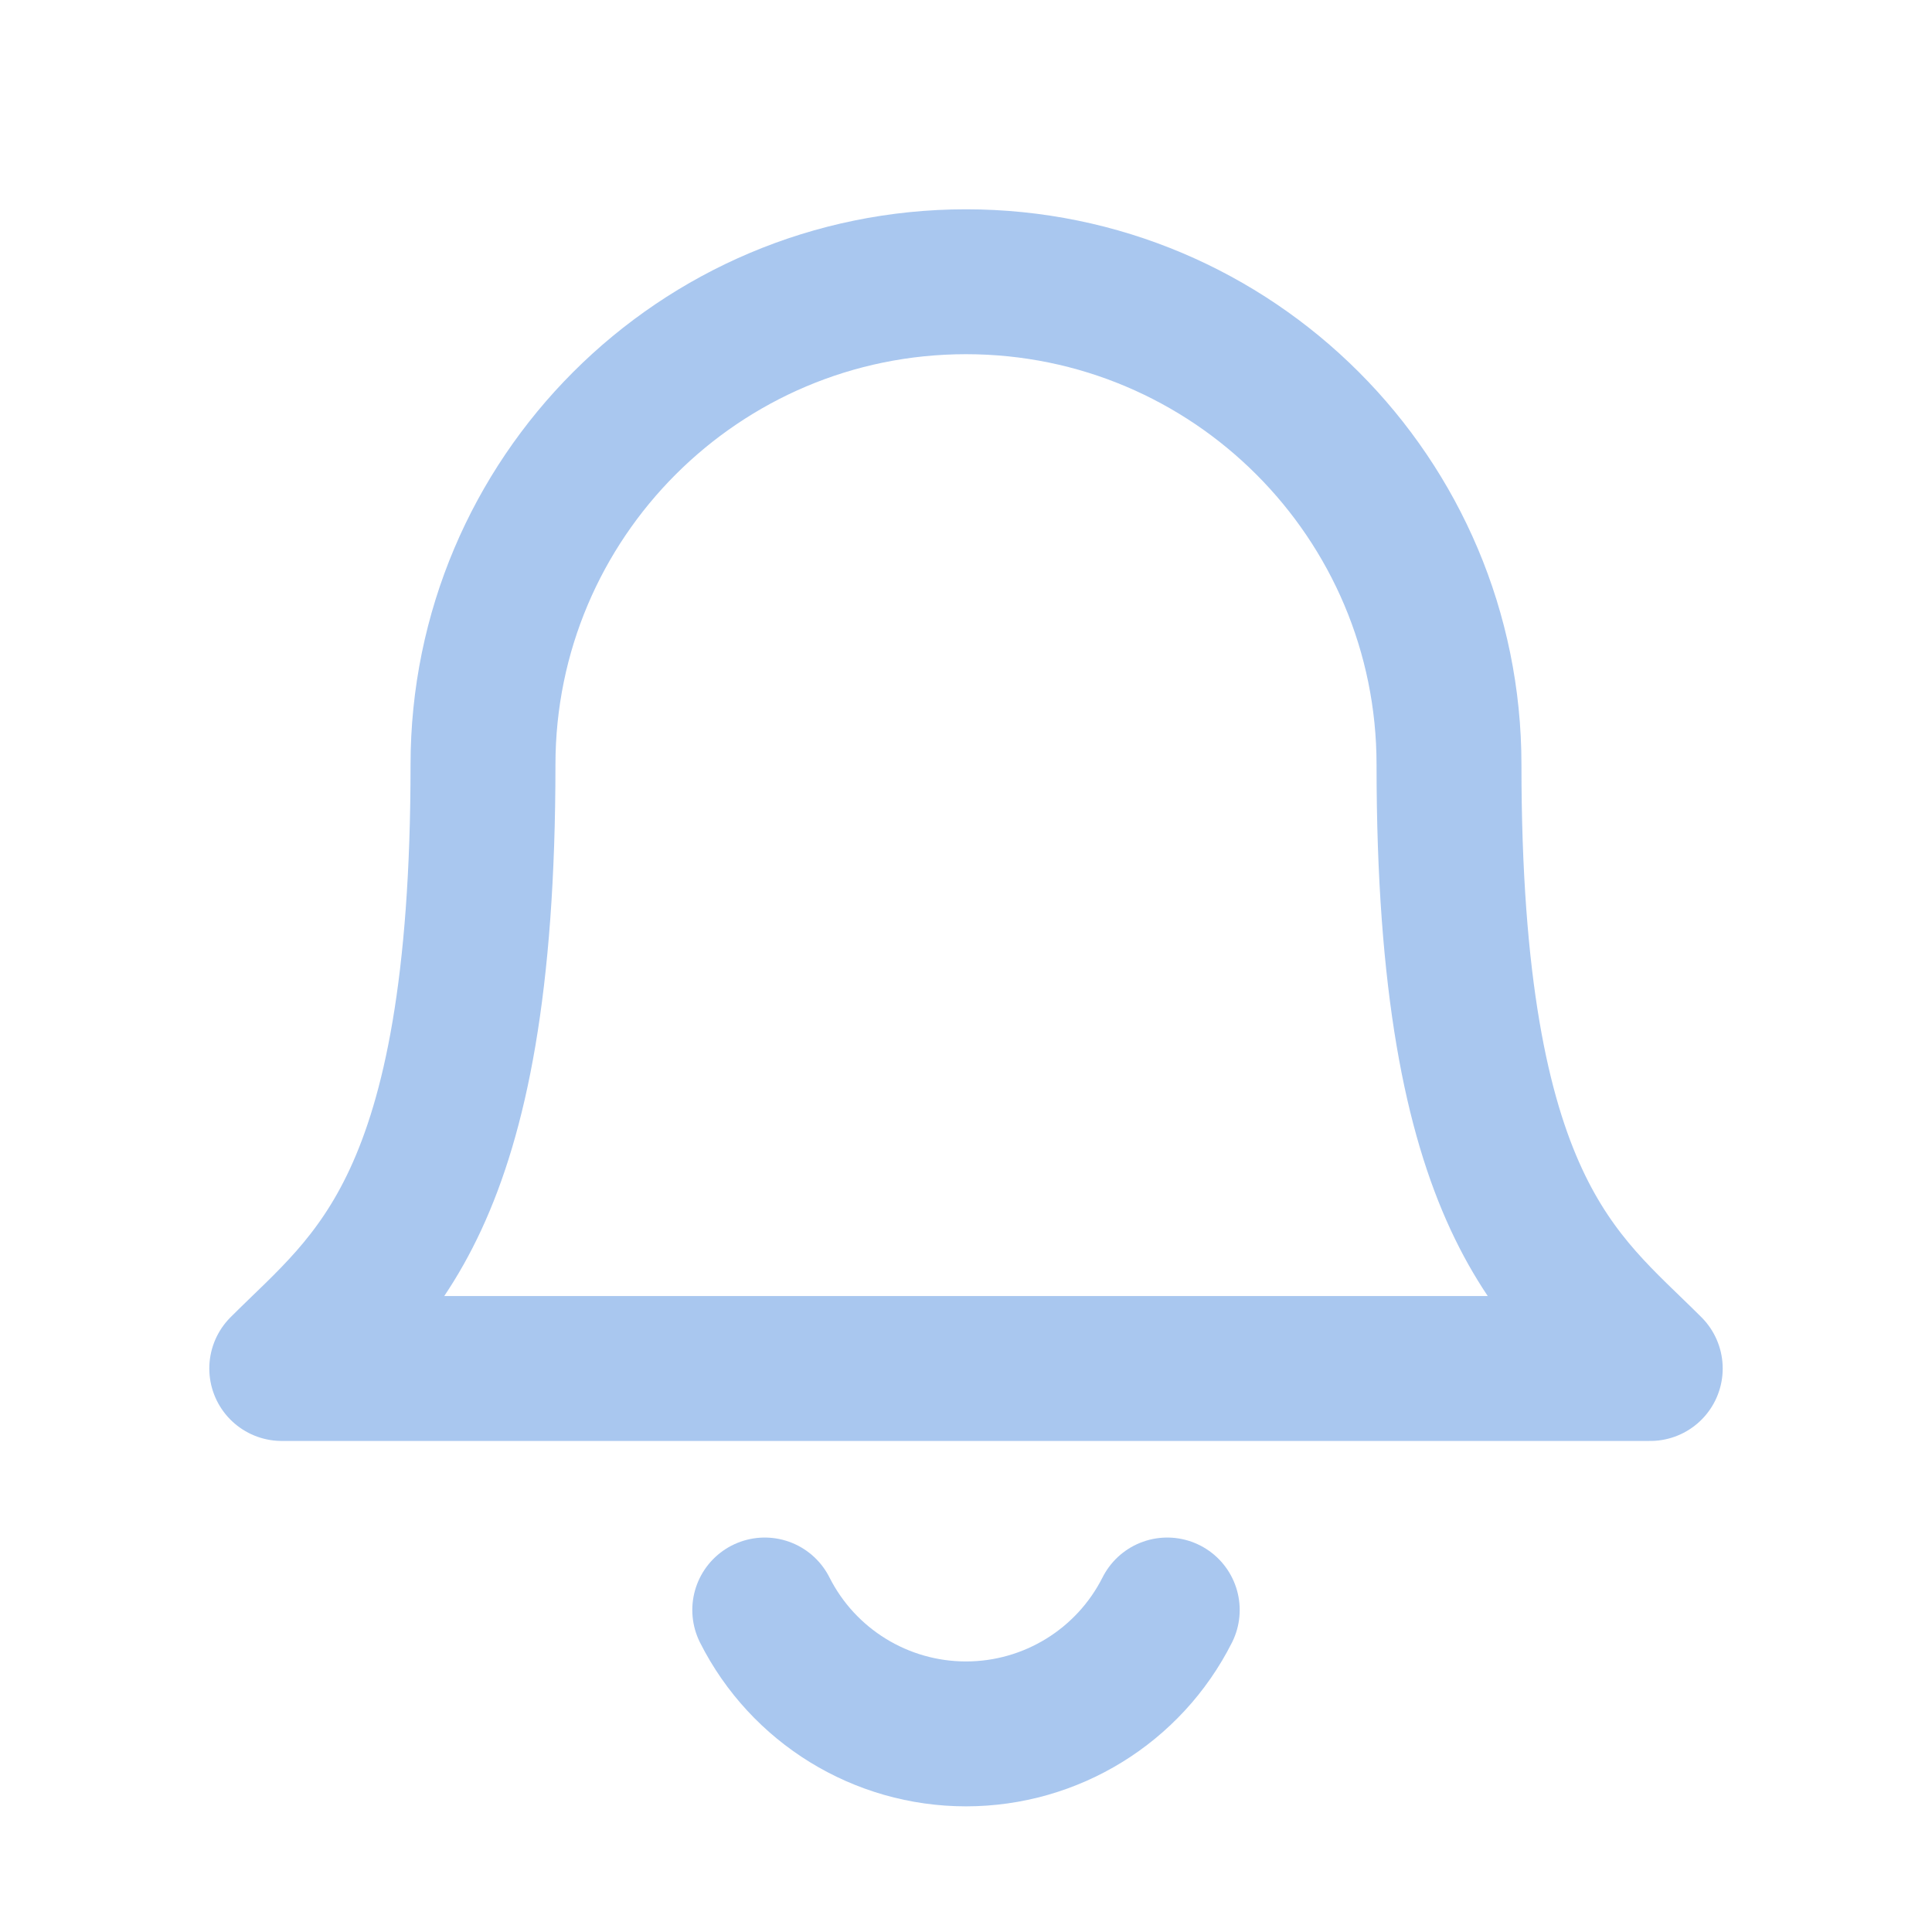
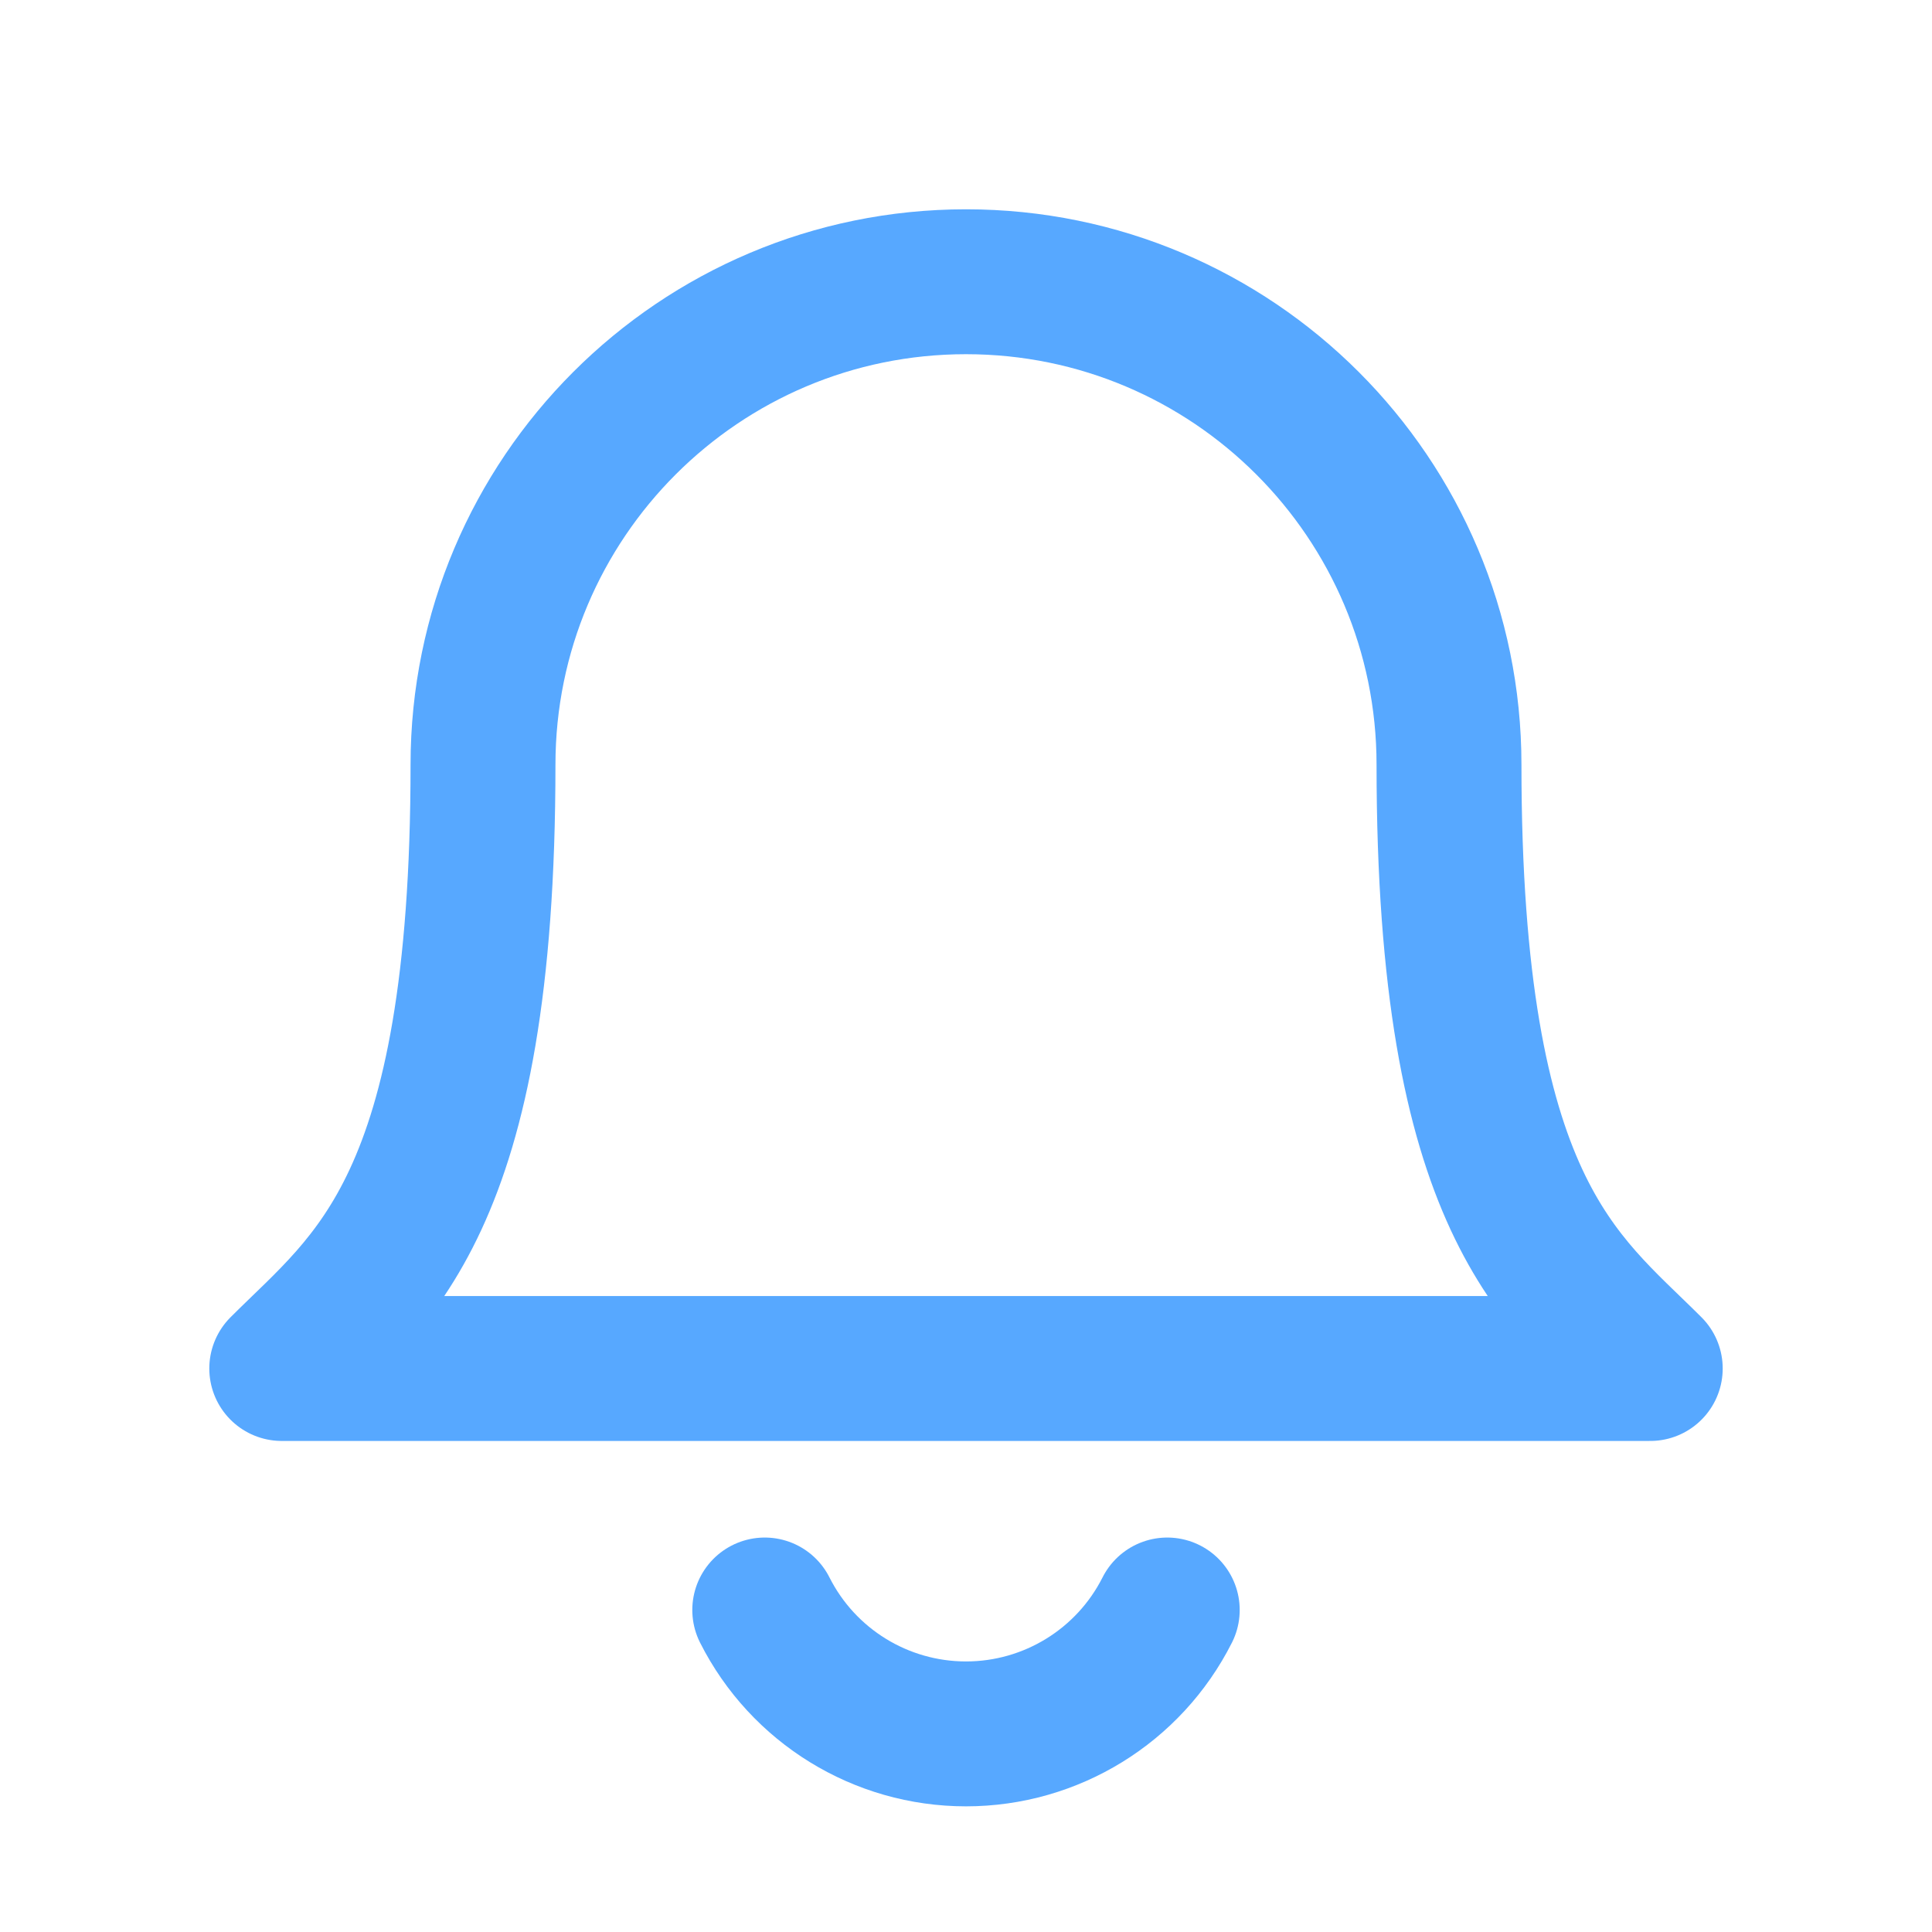
- <svg xmlns="http://www.w3.org/2000/svg" viewBox="0 0 24 24" fill="none" stroke="#a9c7ef" stroke-width="1.8" stroke-linecap="round" stroke-linejoin="round">
+ <svg xmlns="http://www.w3.org/2000/svg" viewBox="0 0 24 24" fill="none" stroke="#57a8ff" stroke-width="1.8" stroke-linecap="round" stroke-linejoin="round">
  <path d="M18 9.5a6 6 0 0 0-12 0c0 5.5-1.4 6.4-2.5 7.5h17C19.4 15.9 18 15 18 9.5Z" />
  <path d="M9.5 20a2.8 2.8 0 0 0 5 0" />
</svg>
